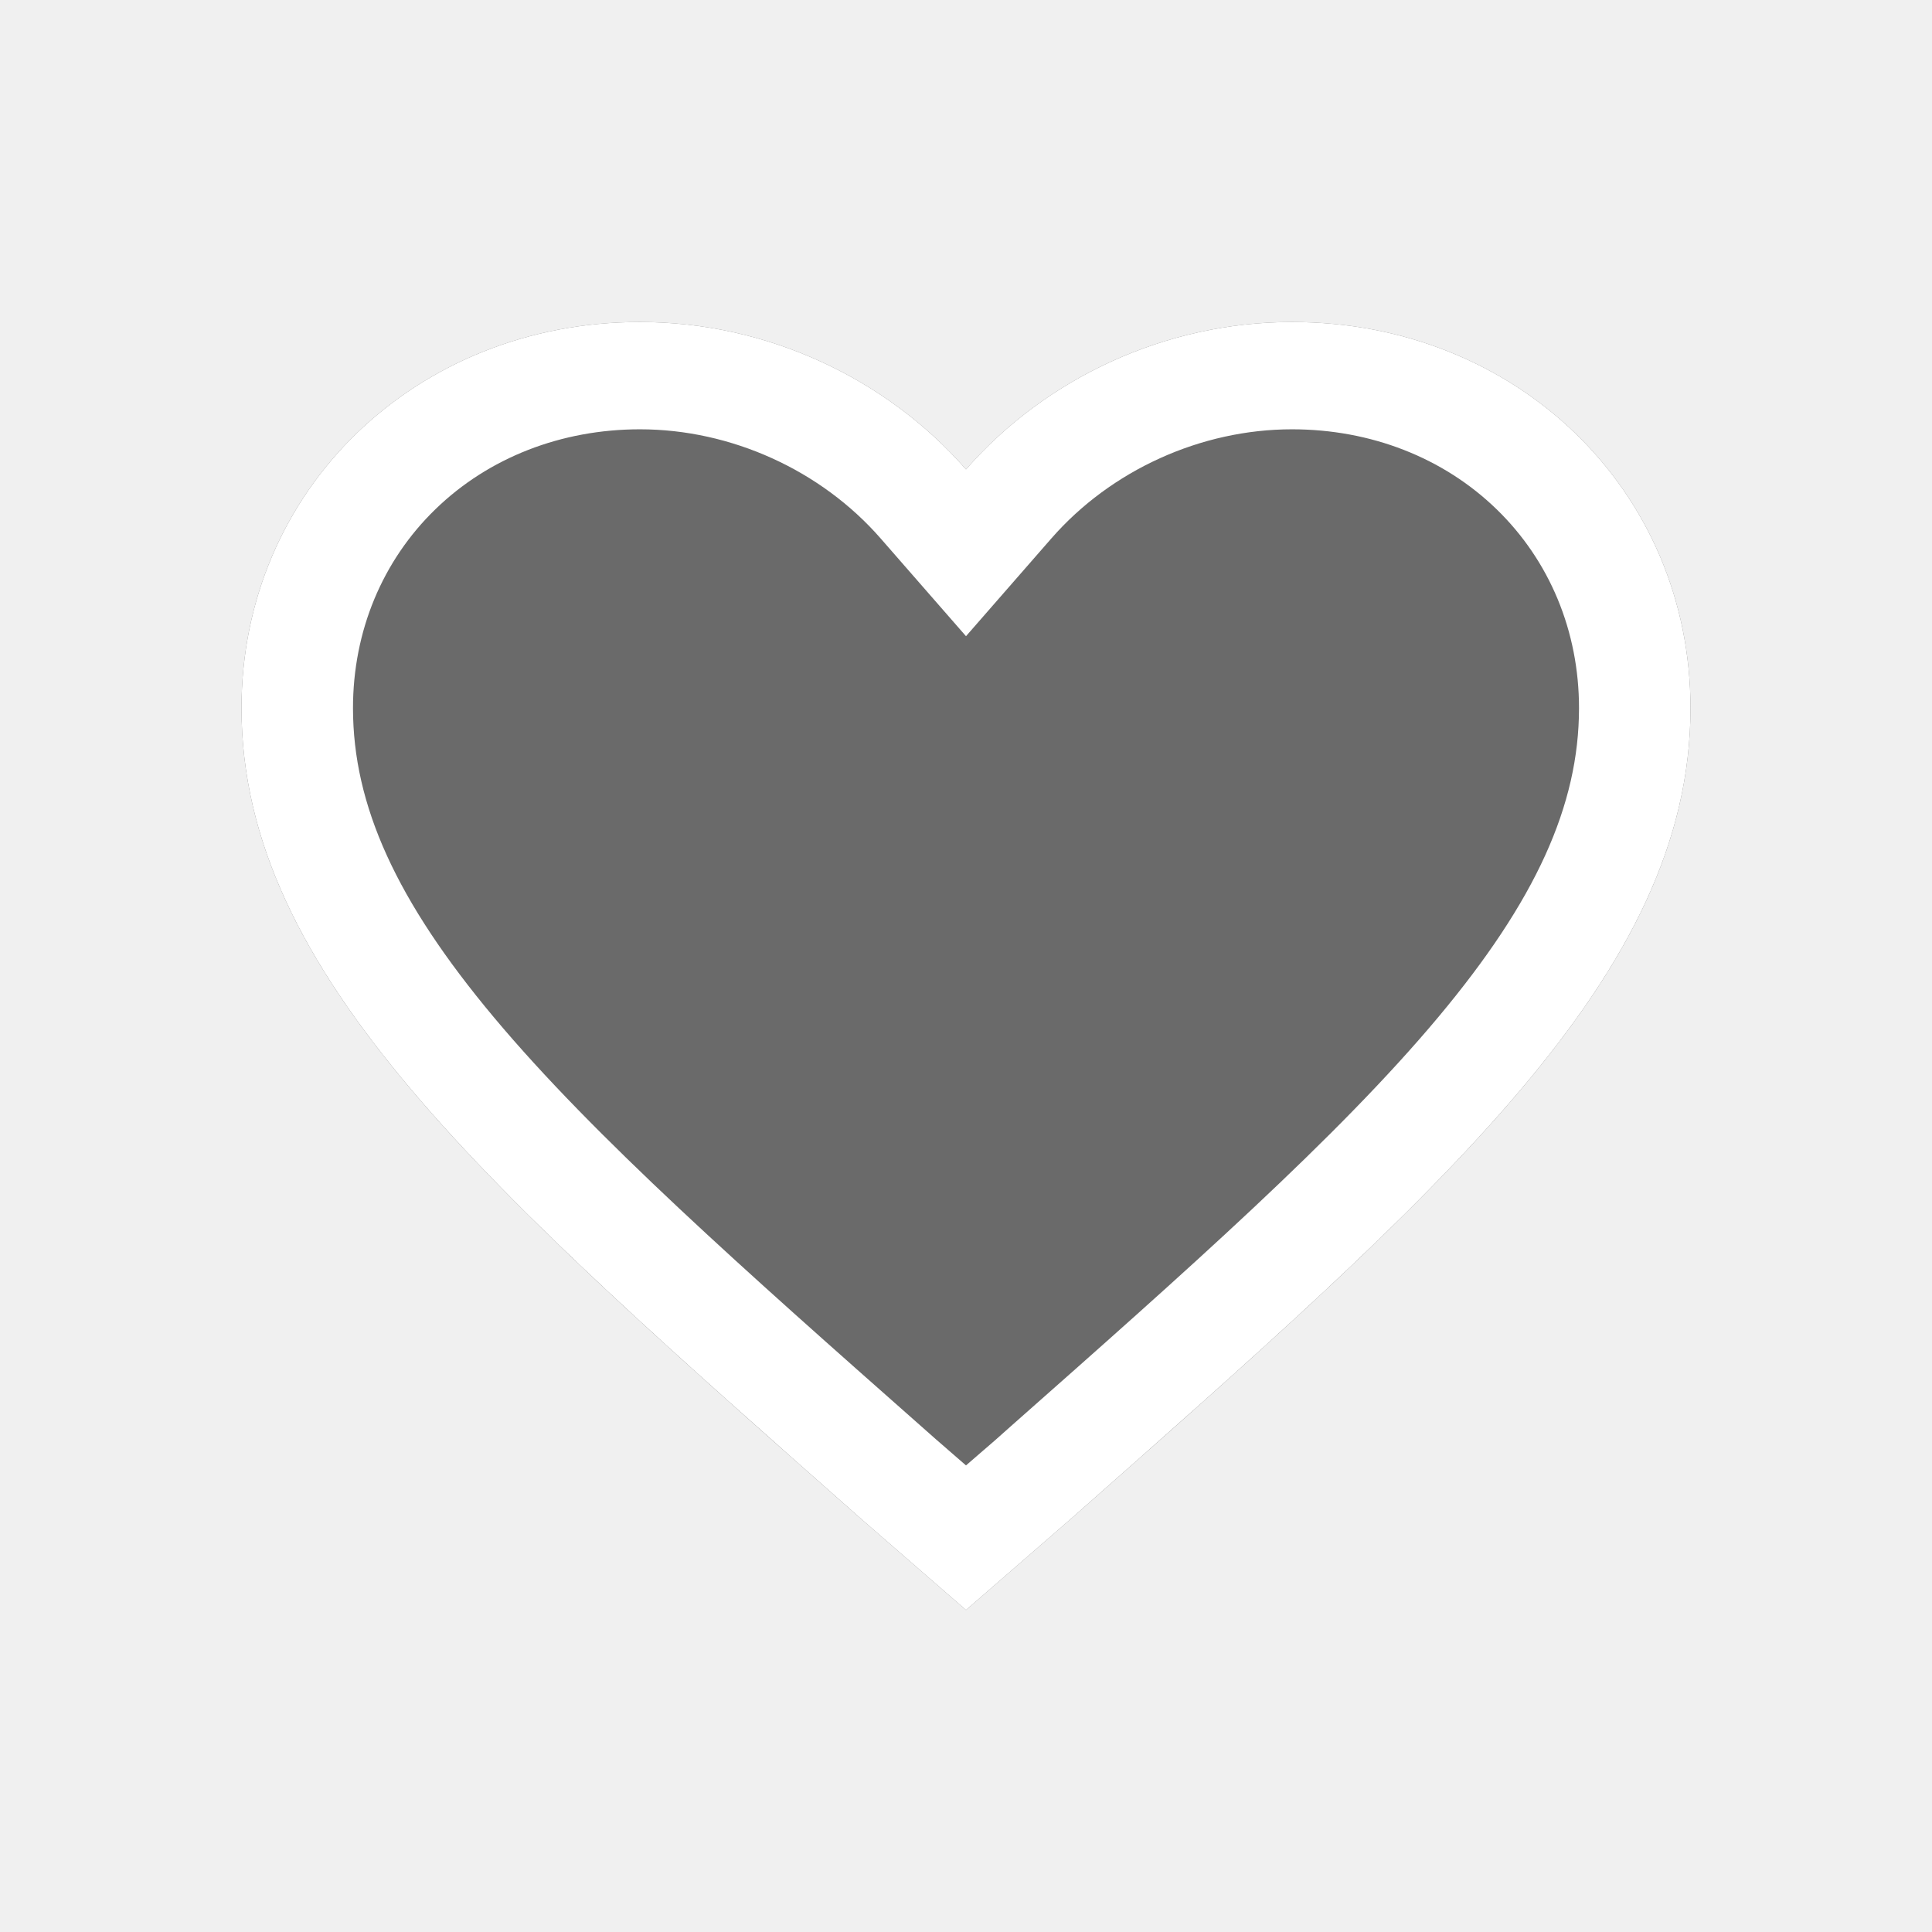
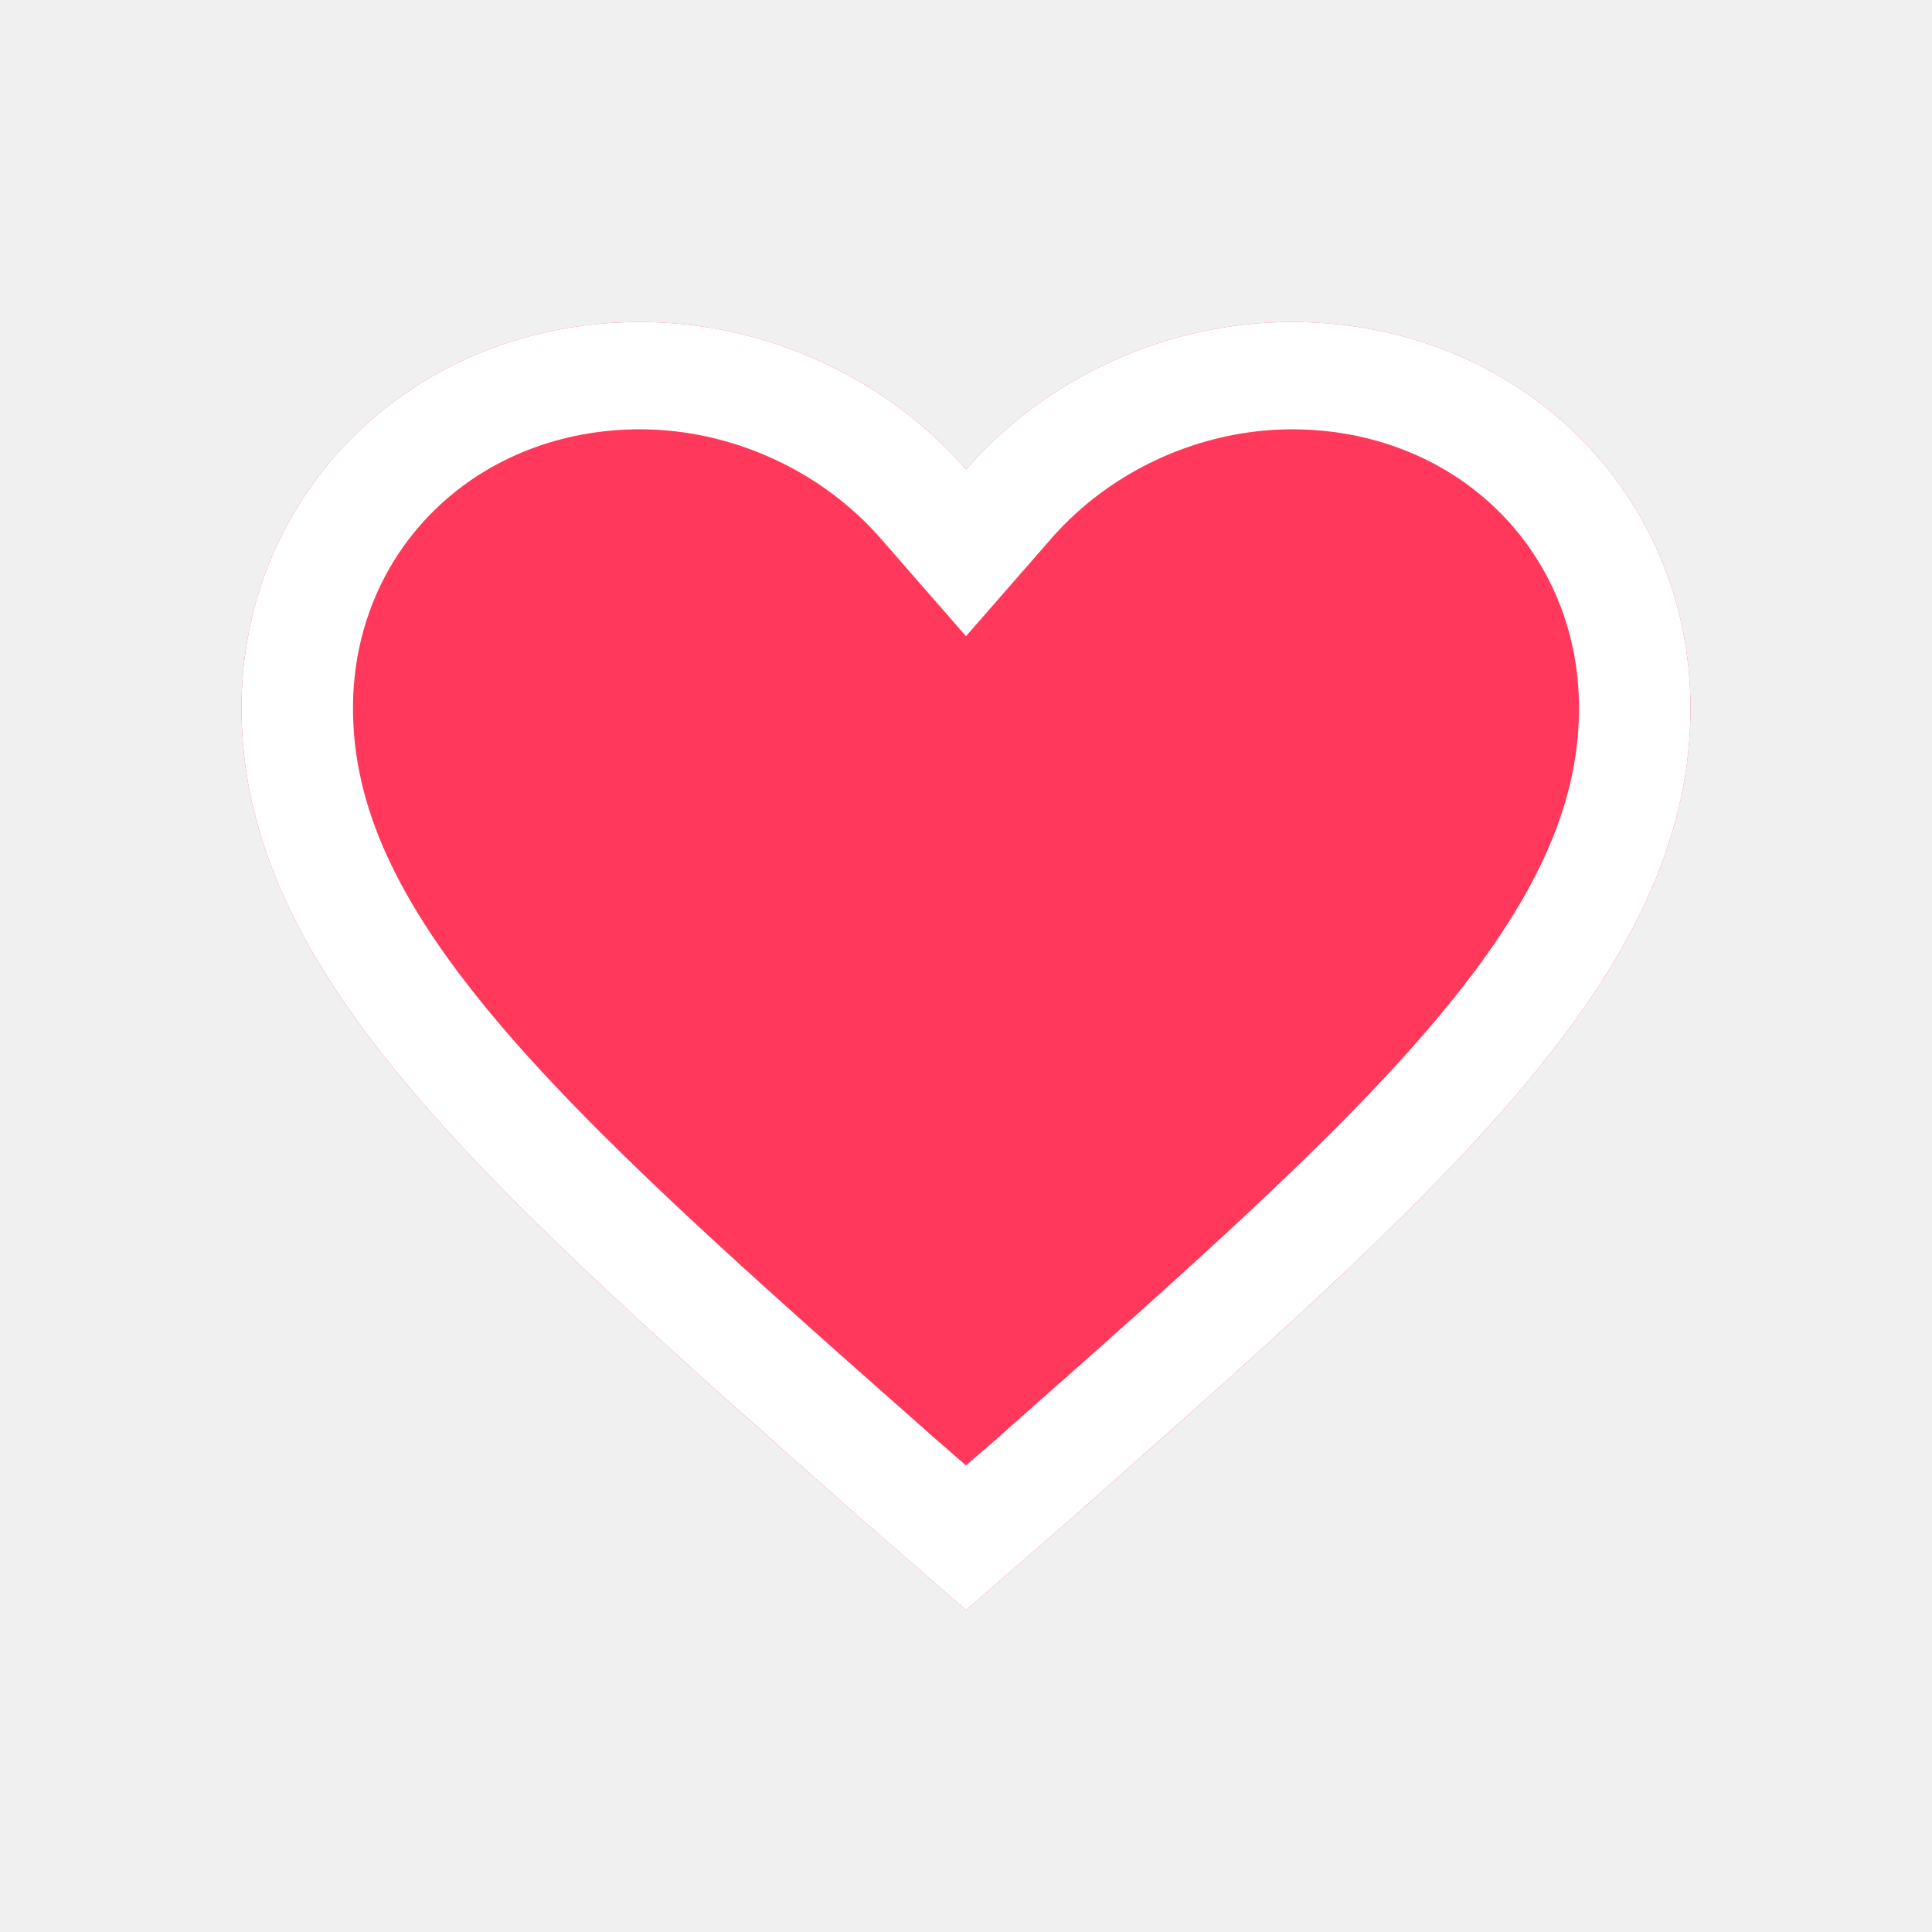
<svg xmlns="http://www.w3.org/2000/svg" width="24" height="24" viewBox="0 0 24 24" fill="none">
-   <path fill-rule="evenodd" clip-rule="evenodd" d="M12 5.831C11.01 4.698 9.525 4 7.95 4C5.16 4 3 6.093 3 8.796C3 12.064 5.978 14.697 10.508 18.701C10.57 18.756 10.632 18.811 10.695 18.866L12 20L13.305 18.866C13.368 18.811 13.43 18.756 13.492 18.701C18.022 14.697 21 12.064 21 8.796C21 6.093 18.84 4 16.05 4C14.475 4 12.99 4.698 12 5.831Z" fill="#6A6A6A" />
+   <path fill-rule="evenodd" clip-rule="evenodd" d="M12 5.831C11.01 4.698 9.525 4 7.95 4C5.16 4 3 6.093 3 8.796C3 12.064 5.978 14.697 10.508 18.701C10.57 18.756 10.632 18.811 10.695 18.866L12 20L13.305 18.866C13.368 18.811 13.43 18.756 13.492 18.701C18.022 14.697 21 12.064 21 8.796C21 6.093 18.84 4 16.05 4C14.475 4 12.99 4.698 12 5.831Z" fill="#FF385C" />
  <path d="M7.95 4C9.525 4 11.01 4.698 12 5.831C12.99 4.698 14.475 4 16.05 4C18.84 4 21 6.093 21 8.796C21 12.109 17.94 14.768 13.305 18.866L12 20L10.695 18.866C6.06 14.768 3 12.109 3 8.796C3 6.093 5.16 4 7.95 4ZM11.445 17.719L11.627 17.88L12 18.204L12.373 17.881L12.555 17.719C14.737 15.791 16.621 14.125 17.866 12.636C19.076 11.19 19.615 10.005 19.615 8.796C19.615 7.843 19.251 6.965 18.589 6.324C17.93 5.685 17.028 5.333 16.05 5.333C14.919 5.333 13.801 5.84 13.06 6.689L12 7.903L10.94 6.689C10.199 5.84 9.081 5.333 7.95 5.333C6.972 5.333 6.07 5.685 5.411 6.324C4.749 6.965 4.385 7.843 4.385 8.796C4.385 10.005 4.924 11.19 6.134 12.636C7.379 14.125 9.263 15.791 11.445 17.719Z" fill="white" />
</svg>
